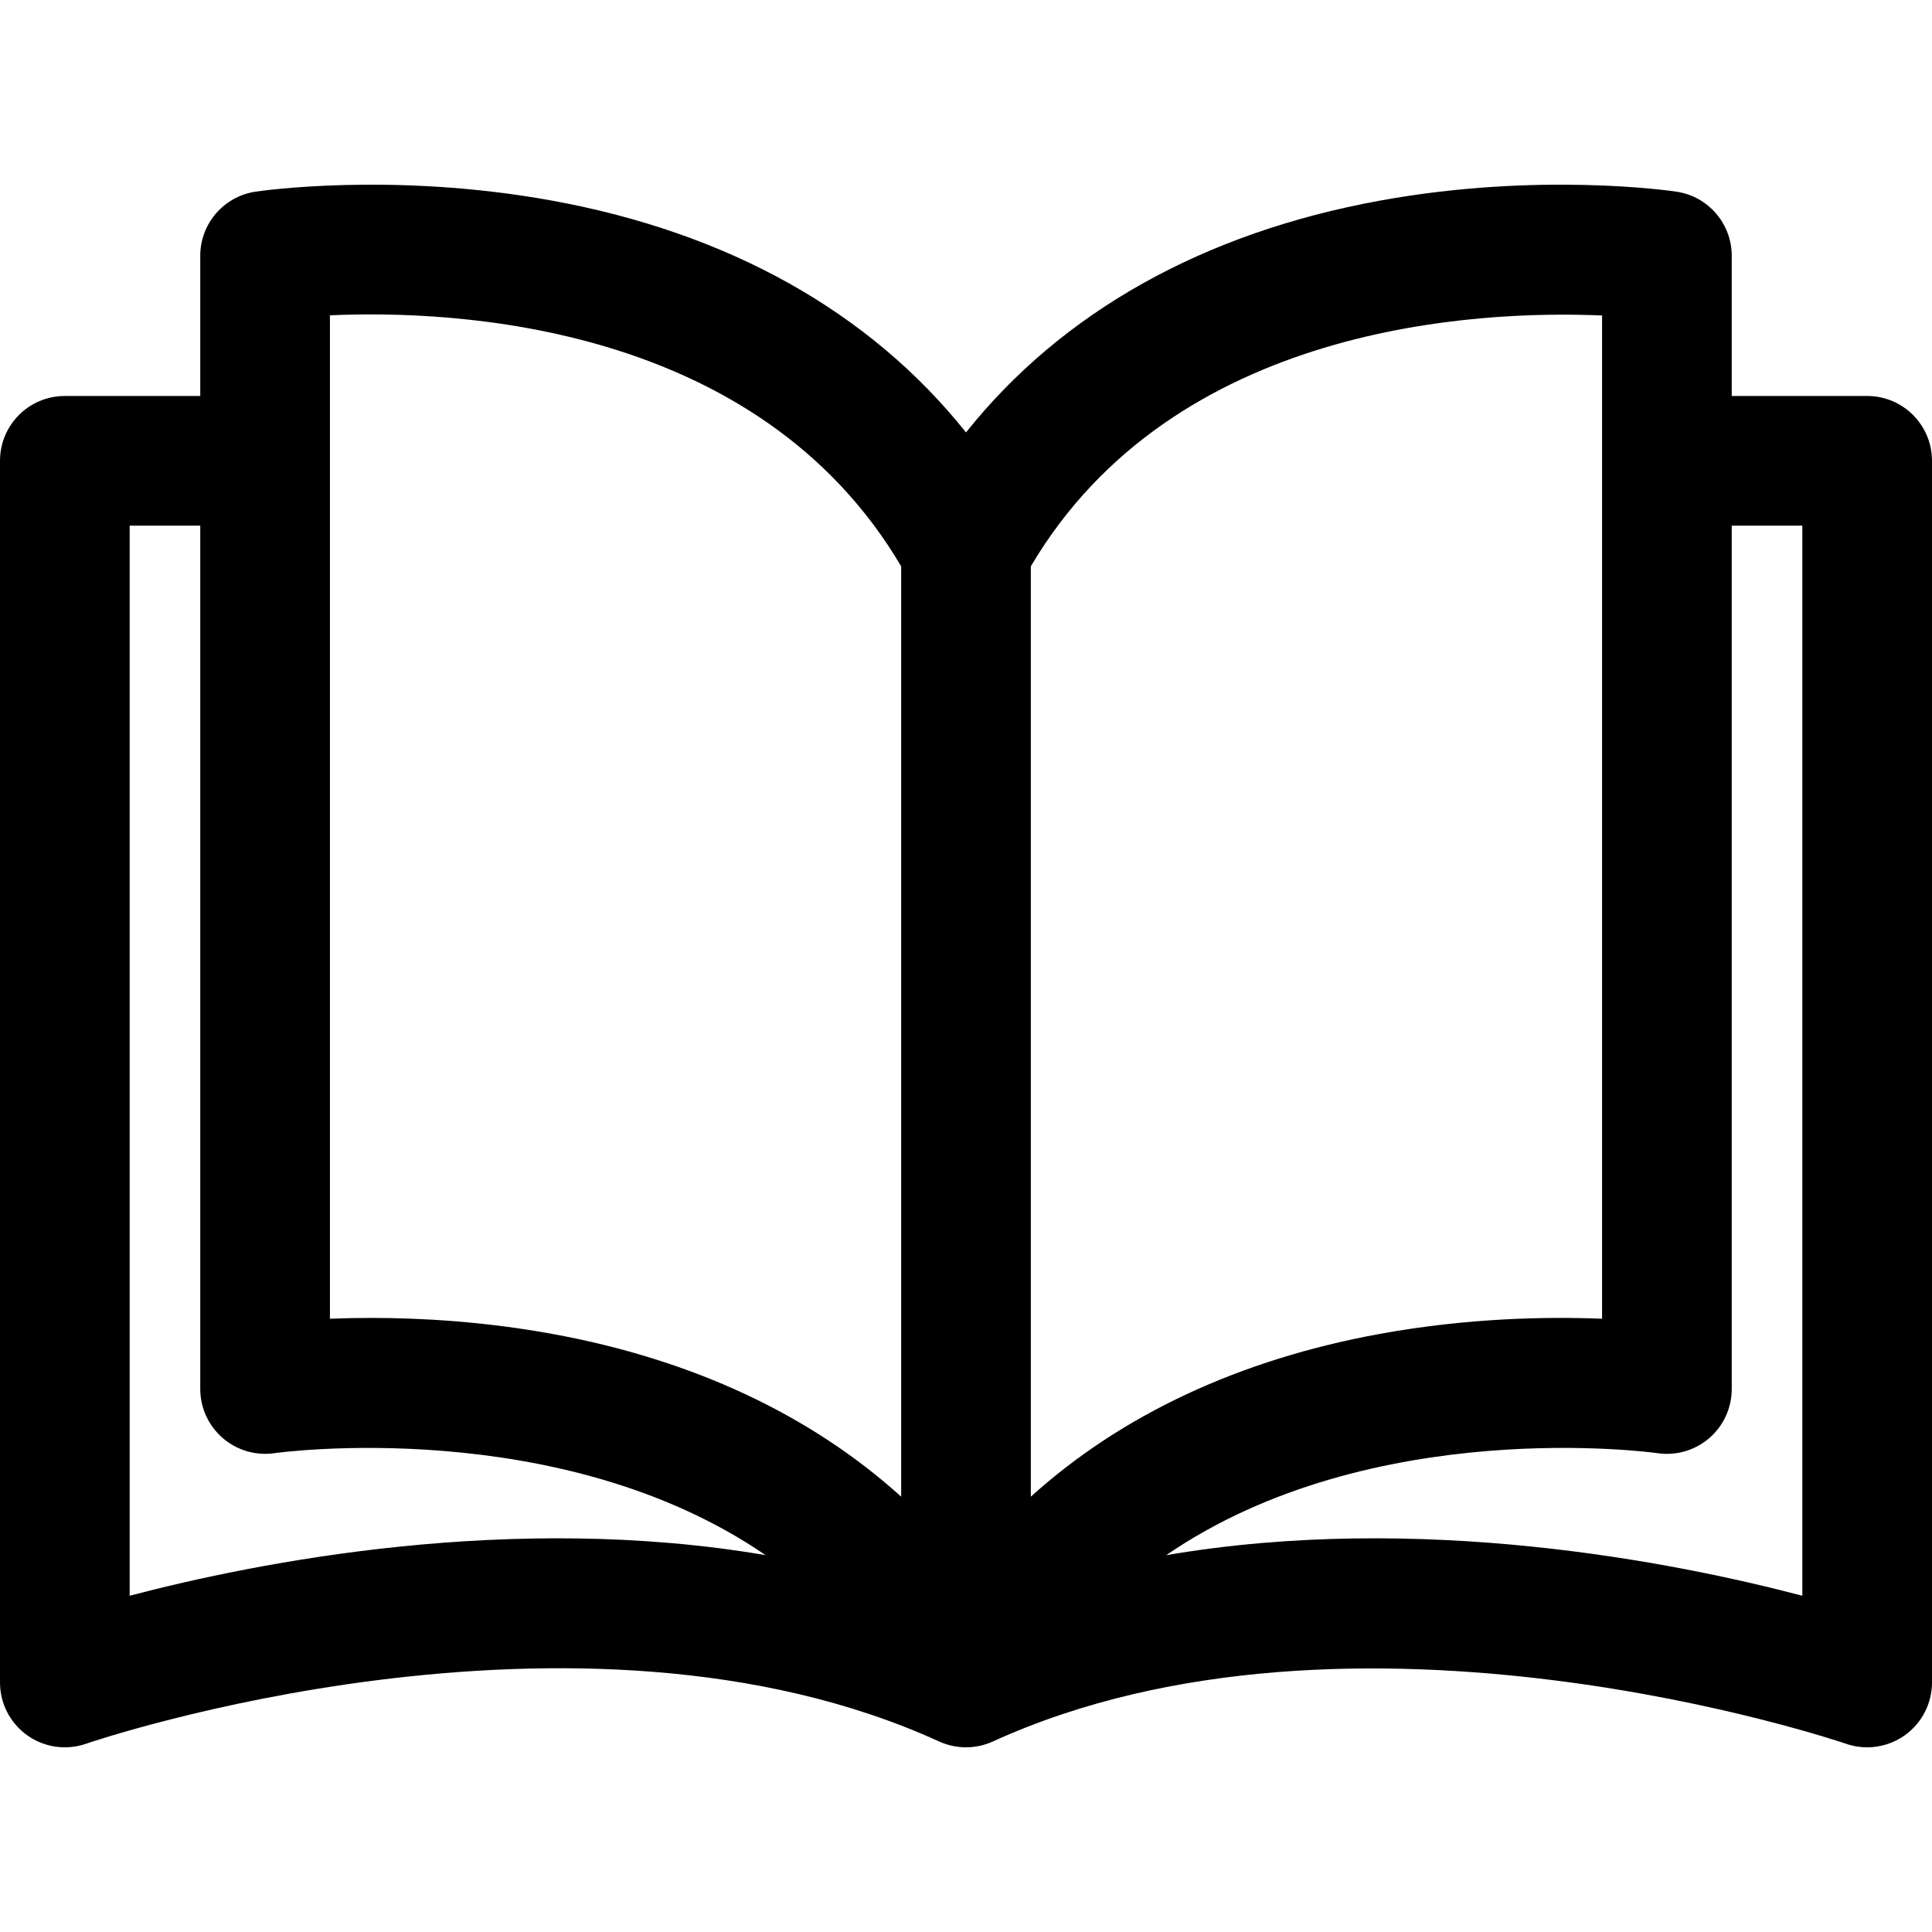
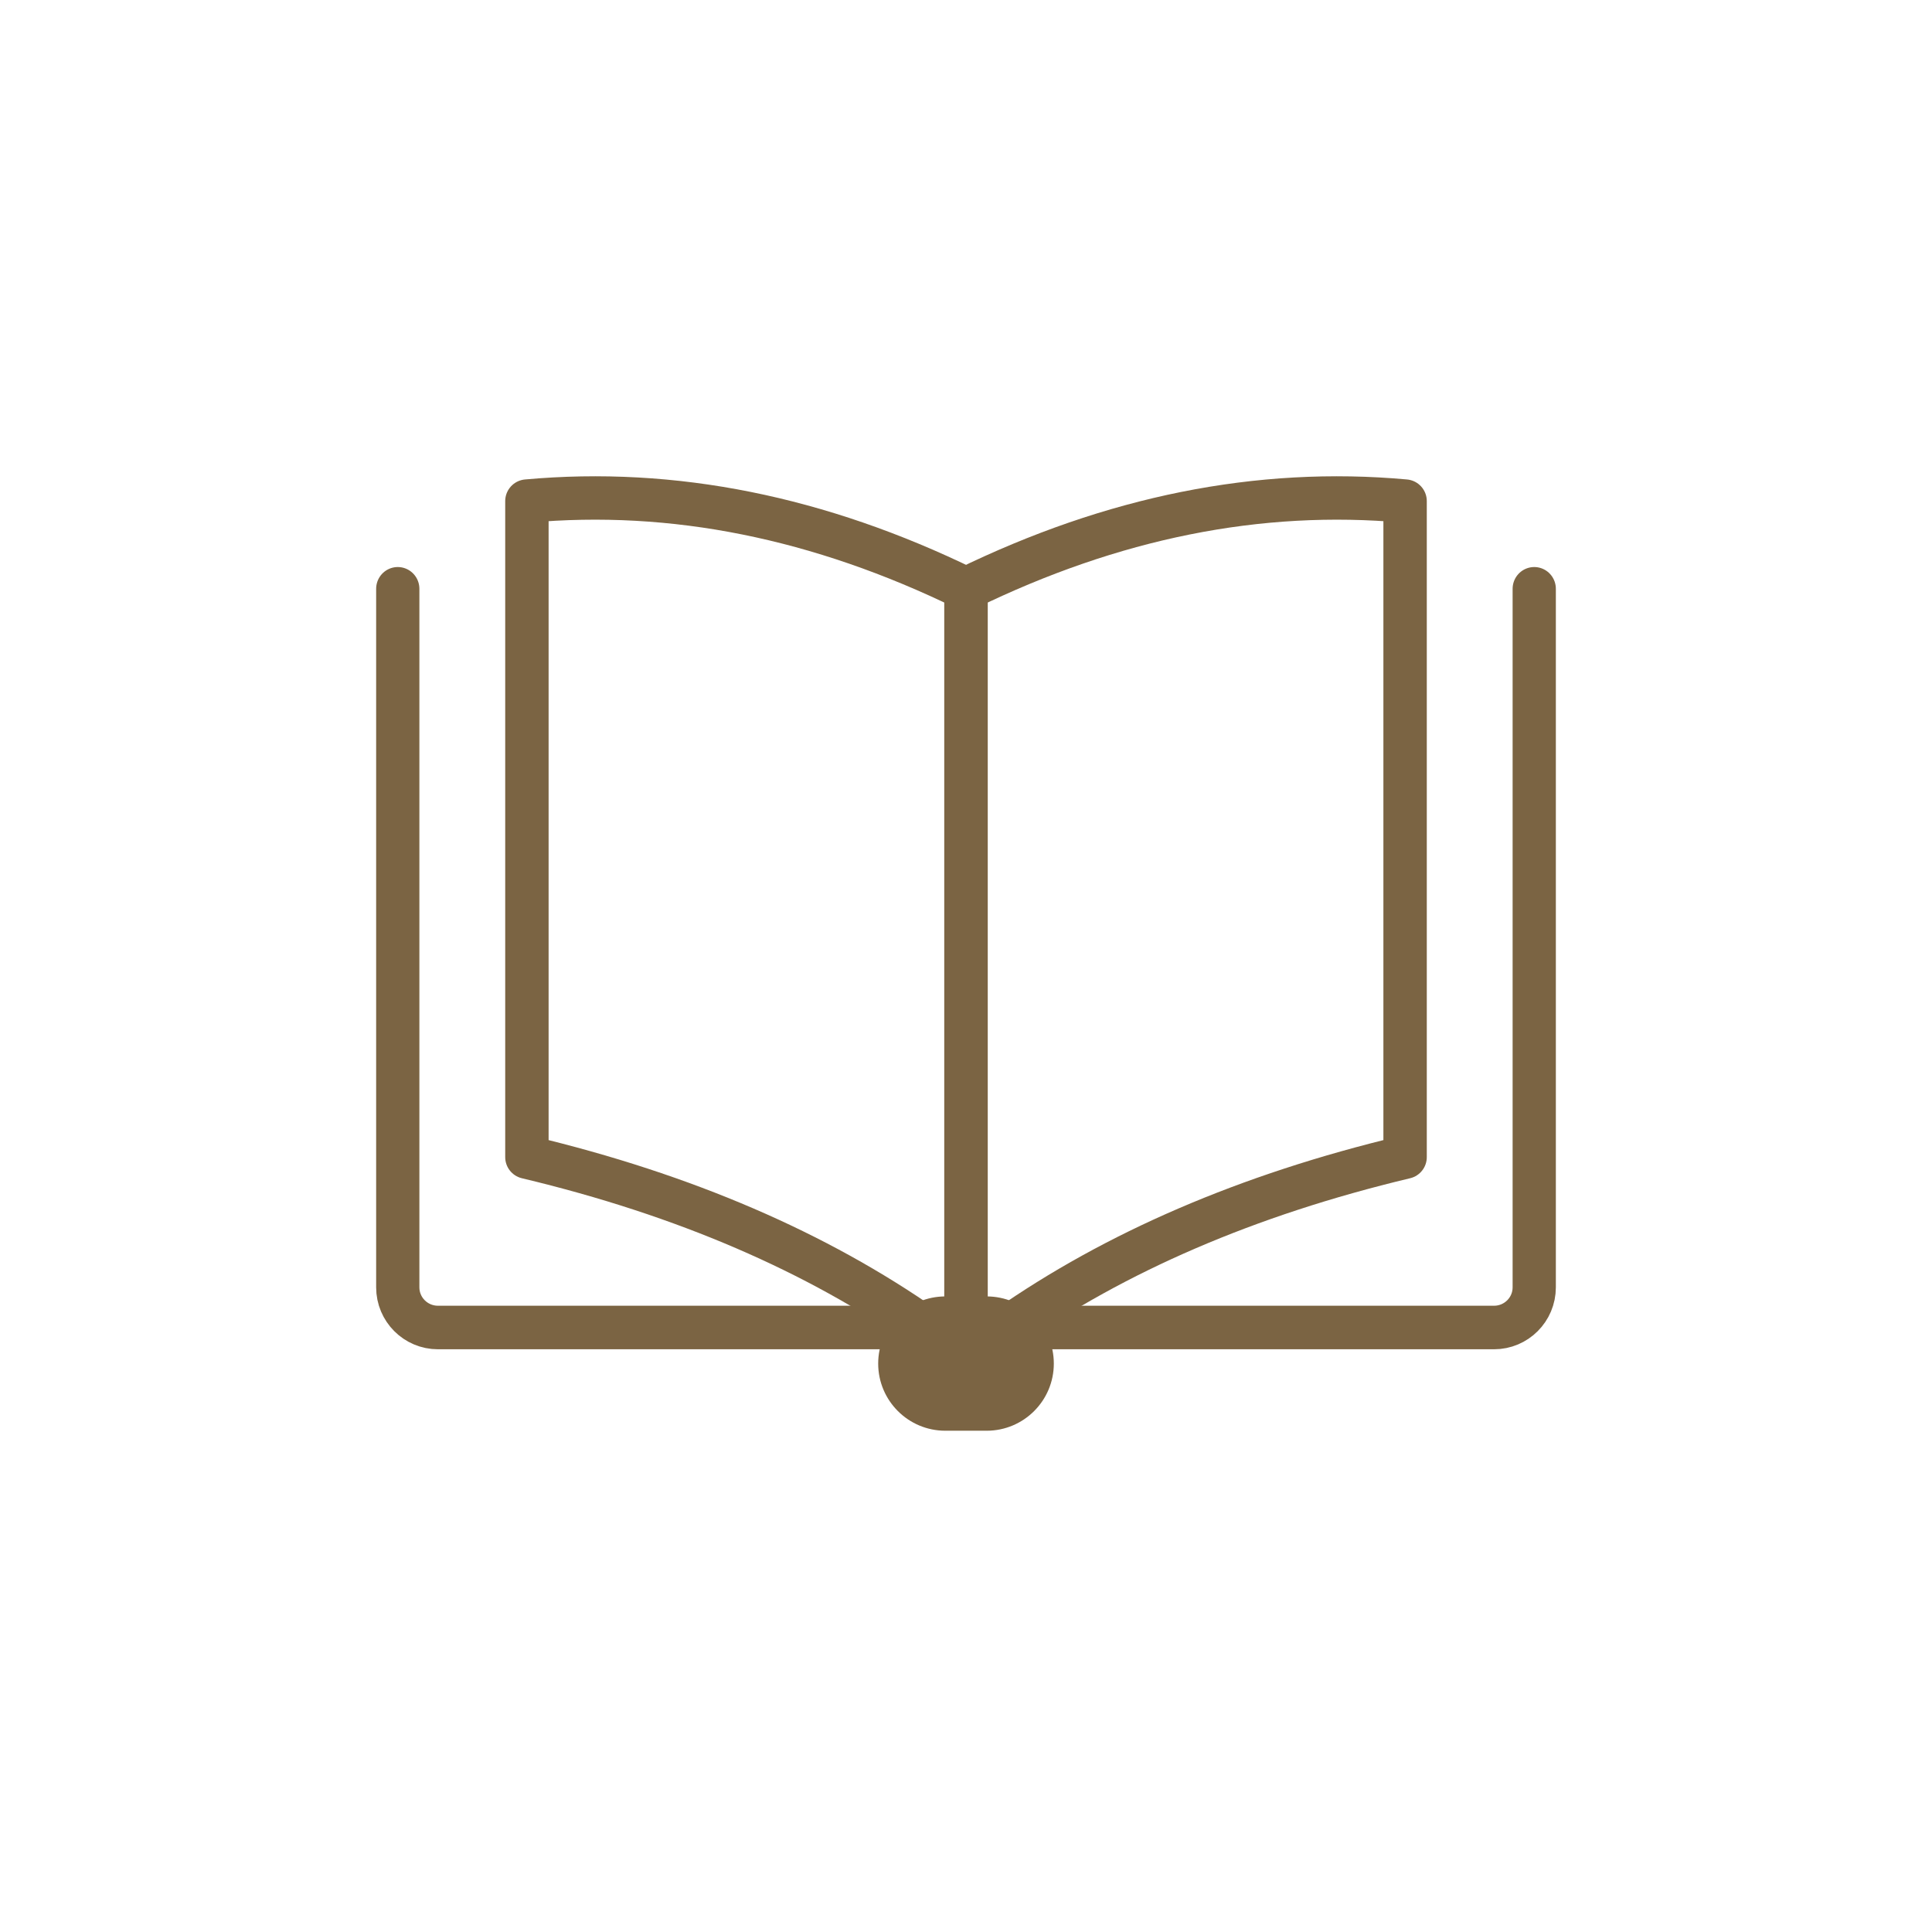
- <svg xmlns="http://www.w3.org/2000/svg" version="1.1" id="Layer_1" x="0px" y="0px" viewBox="0 0 297.001 297.001" style="enable-background:new 0 0 297.001 297.001;" xml:space="preserve">
-   <g>
-     <g>
-       <path d="M287.034,60.873l-20.819-0.001V39.321c0-4.934-3.61-9.126-8.49-9.856c-0.852-0.128-21.134-3.074-45.557,1.37    c-27.227,4.954-48.941,17.171-63.668,35.64c-14.728-18.469-36.442-30.686-63.668-35.64c-24.424-4.443-44.706-1.498-45.557-1.37    c-4.88,0.731-8.49,4.923-8.49,9.856v21.551H9.966C4.463,60.872,0,65.335,0,70.839v187.805c0,3.227,1.562,6.254,4.193,8.124    s6.004,2.35,9.051,1.288c0.748-0.259,75.431-25.747,131.12-0.345c2.628,1.199,5.645,1.199,8.273,0    c55.533-25.33,130.376,0.088,131.12,0.345c1.068,0.372,2.174,0.555,3.276,0.555c2.043,0,4.065-0.628,5.775-1.842    c2.631-1.87,4.193-4.897,4.193-8.124V70.84C297,65.336,292.538,60.873,287.034,60.873z M19.933,245.309V80.805h10.852v132.726    c0,2.896,1.267,5.646,3.458,7.539c2.191,1.893,5.105,2.742,7.969,2.319c0.55-0.08,43.846-6.024,75.478,15.679    C78.725,232.405,39.727,240.112,19.933,245.309z M138.534,230.08c-13.932-12.588-32.079-21.1-53.702-25.034    c-10.406-1.894-20.06-2.446-27.78-2.446c-2.292,0-4.414,0.049-6.333,0.126V48.473h-0.001c19.155-0.864,65.752,1.184,87.816,38.587    V230.08z M158.466,87.061c21.985-37.243,68.655-39.384,87.816-38.563v154.228c-8.383-0.338-20.62-0.136-34.114,2.32    c-21.623,3.934-39.77,12.445-53.702,25.034V87.061z M179.277,239.074c31.636-21.716,74.955-15.766,75.495-15.686    c2.871,0.431,5.783-0.413,7.981-2.305c2.198-1.894,3.462-4.65,3.462-7.552V80.806h10.852v164.503    C257.267,240.11,218.253,232.4,179.277,239.074z" />
+ <svg xmlns="http://www.w3.org/2000/svg" width="100%" height="100%" viewBox="0 0 374 374" version="1.1" xml:space="preserve" style="fill-rule:evenodd;clip-rule:evenodd;stroke-linecap:round;stroke-linejoin:round;stroke-miterlimit:1.5;">
+   <g transform="matrix(1,0,0,1,0,-8287)">
+     <g id="Book-Icon" transform="matrix(1,0,0,1,0,427)">
+       <rect x="0" y="7860" width="374" height="374" style="fill:none;" />
+       <g>
+         <g>
+           <g transform="matrix(1,0,0,1.00704,0,-474.077)">
+             <path d="M187,8531C187,8531 264.137,8531 289.221,8531C293.517,8531 297,8527.54 297,8523.28C297,8493.66 297,8389 297,8389" style="fill:none;stroke:rgb(123,100,67);stroke-width:8.37px;" />
+           </g>
+           <g transform="matrix(1,0,0,1,0,-415)">
+             <path d="M195,8532C215.834,8517.46 241.318,8506.32 272,8499L272,8372C243.667,8369.42 215.333,8375.17 187,8389L187,8532L195,8532Z" style="fill:none;stroke:rgb(123,100,67);stroke-width:8.4px;" />
+           </g>
+         </g>
+         <g transform="matrix(-1,0,0,1,374,0)">
+           <g transform="matrix(1,0,0,1.00704,0,-474.077)">
+             <path d="M187,8531C187,8531 264.137,8531 289.221,8531C293.517,8531 297,8527.54 297,8523.28C297,8493.66 297,8389 297,8389" style="fill:none;stroke:rgb(123,100,67);stroke-width:8.37px;" />
+           </g>
+           <g transform="matrix(1,0,0,1,0,-415)">
+             <path d="M195,8532C215.834,8517.46 241.318,8506.32 272,8499L272,8372C243.667,8369.42 215.333,8375.17 187,8389L187,8532L195,8532Z" style="fill:none;stroke:rgb(123,100,67);stroke-width:8.4px;" />
+           </g>
+         </g>
+         <g transform="matrix(1.21429,0,0,1.44444,-40.0714,-4210.11)">
+           <path d="M201,8539C201,8534.03 196.203,8530 190.294,8530L183.706,8530C177.797,8530 173,8534.03 173,8539C173,8543.97 177.797,8548 183.706,8548L190.294,8548C196.203,8548 201,8543.97 201,8539Z" style="fill:rgb(123,100,67);" />
+         </g>
+       </g>
    </g>
  </g>
-   <g>
- </g>
-   <g>
- </g>
-   <g>
- </g>
-   <g>
- </g>
-   <g>
- </g>
-   <g>
- </g>
-   <g>
- </g>
-   <g>
- </g>
-   <g>
- </g>
-   <g>
- </g>
-   <g>
- </g>
-   <g>
- </g>
-   <g>
- </g>
-   <g>
- </g>
-   <g>
- </g>
</svg>
